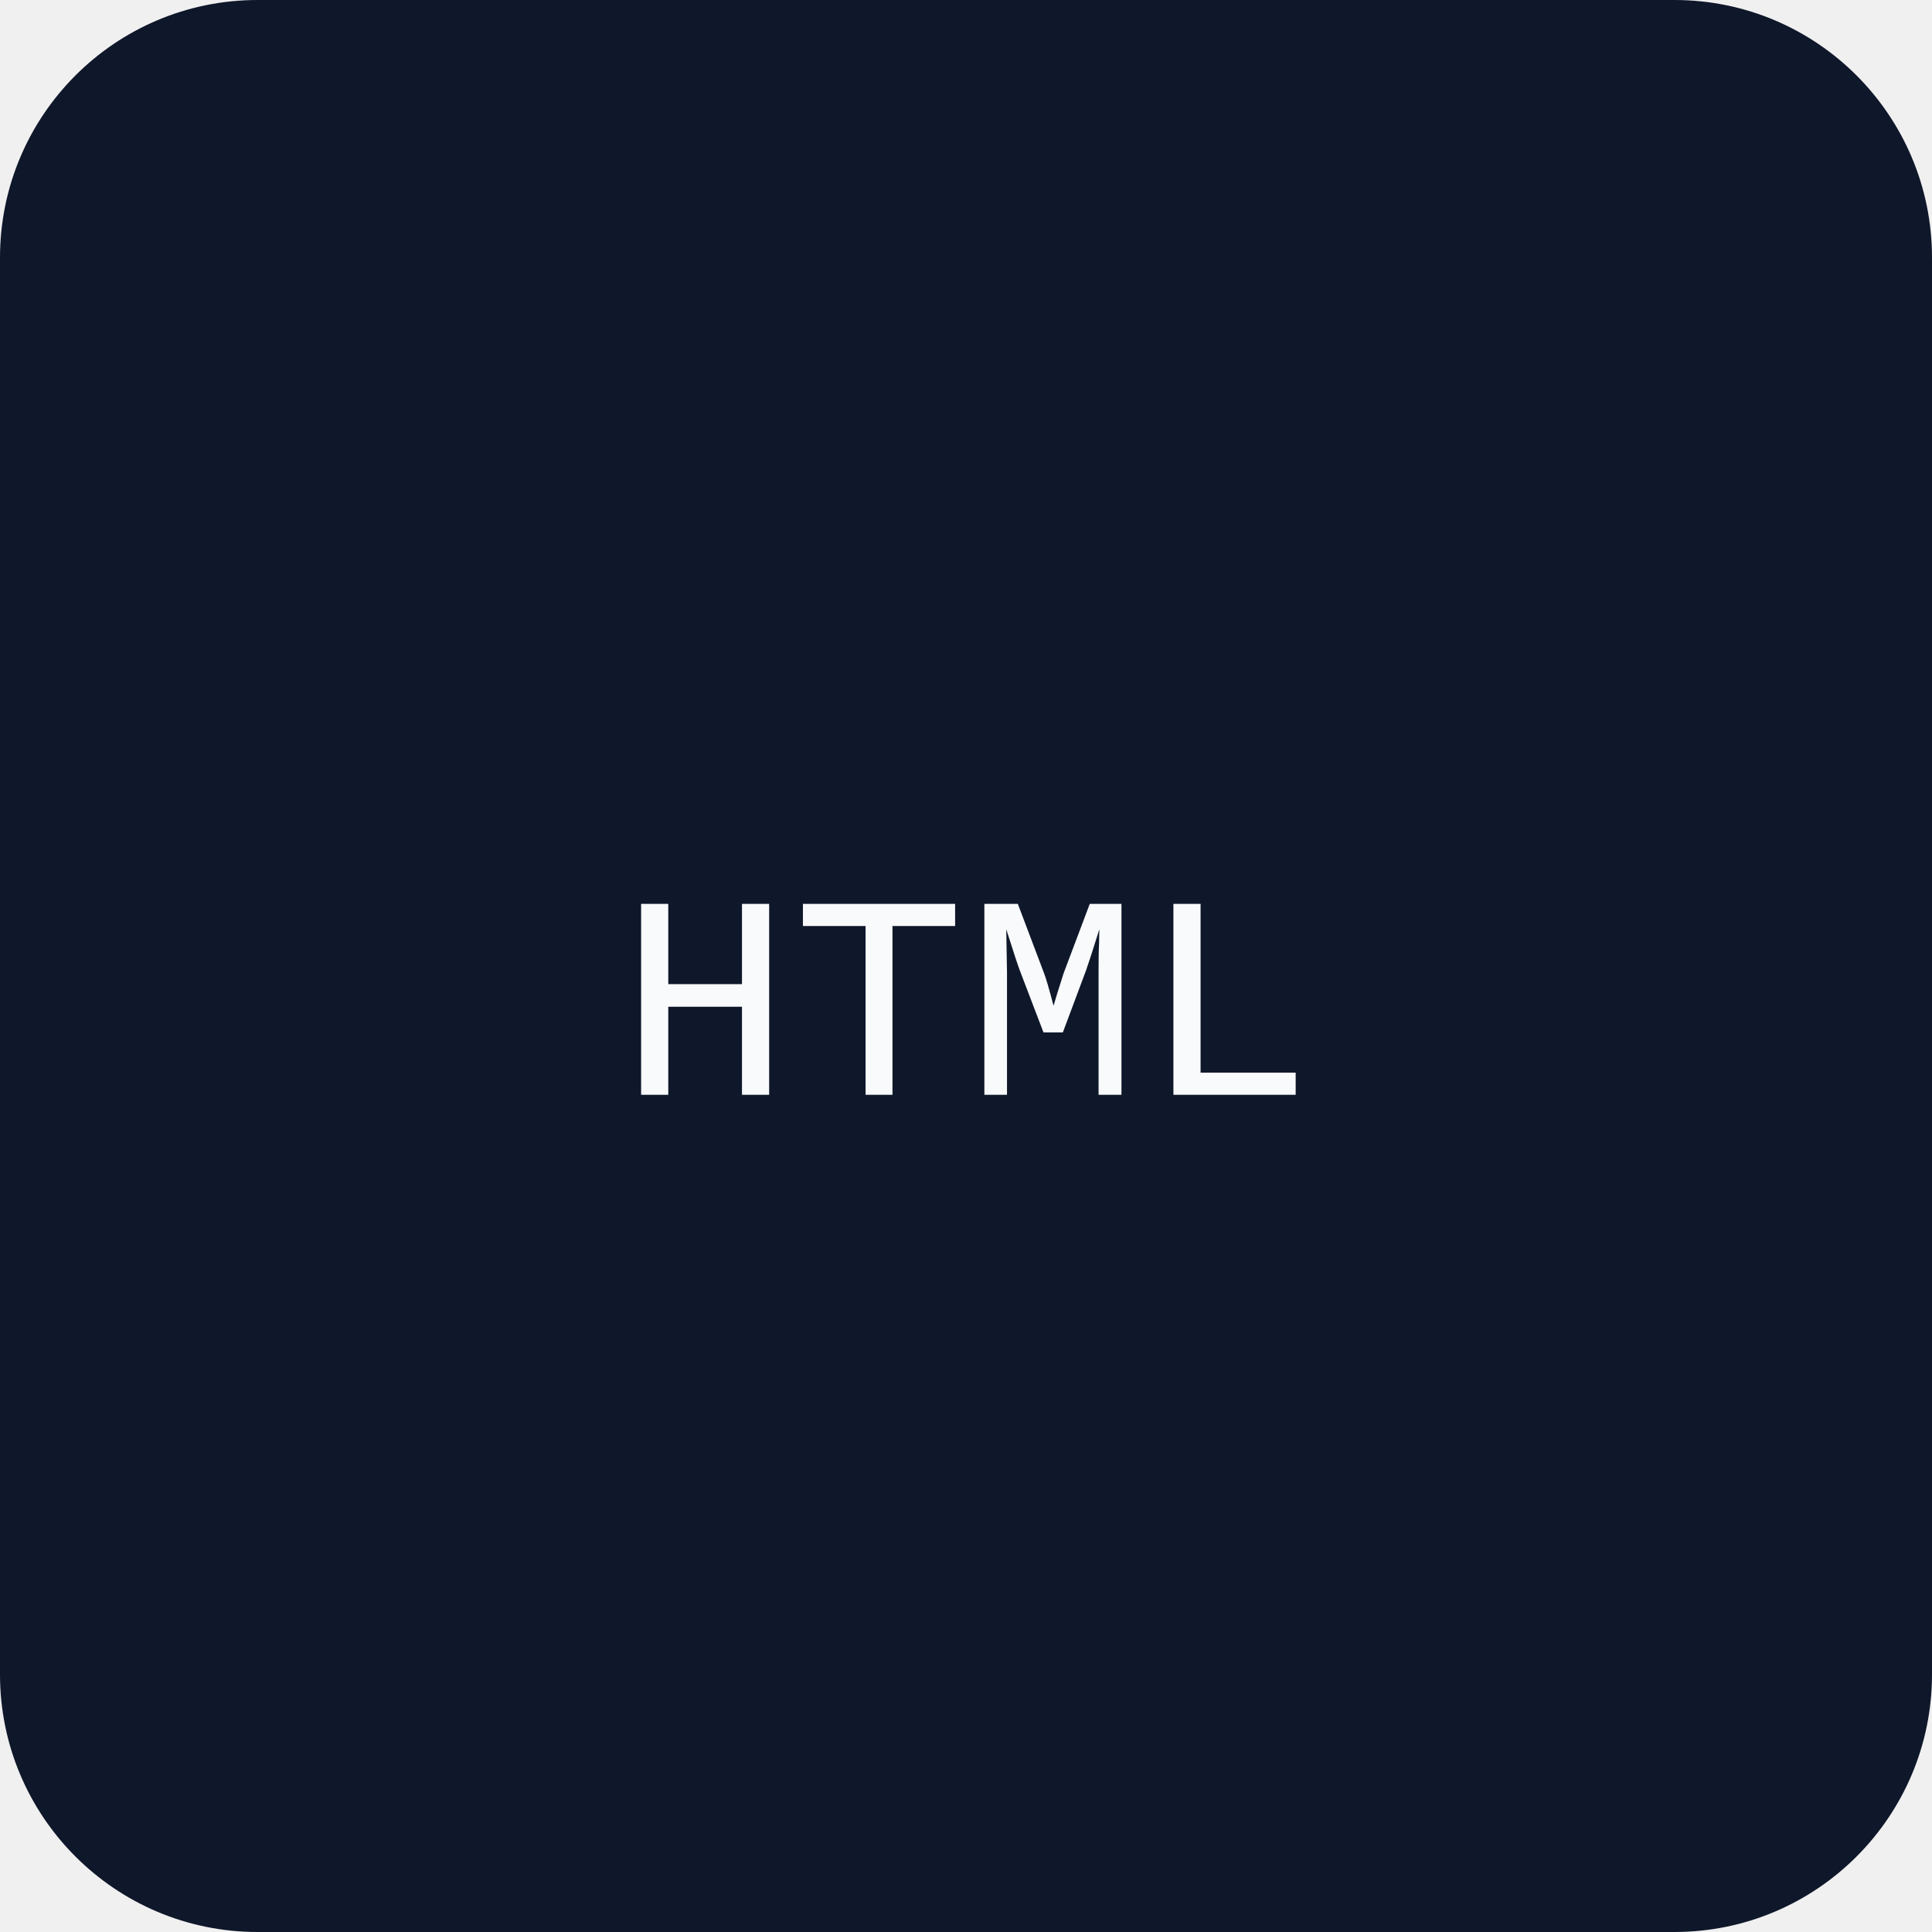
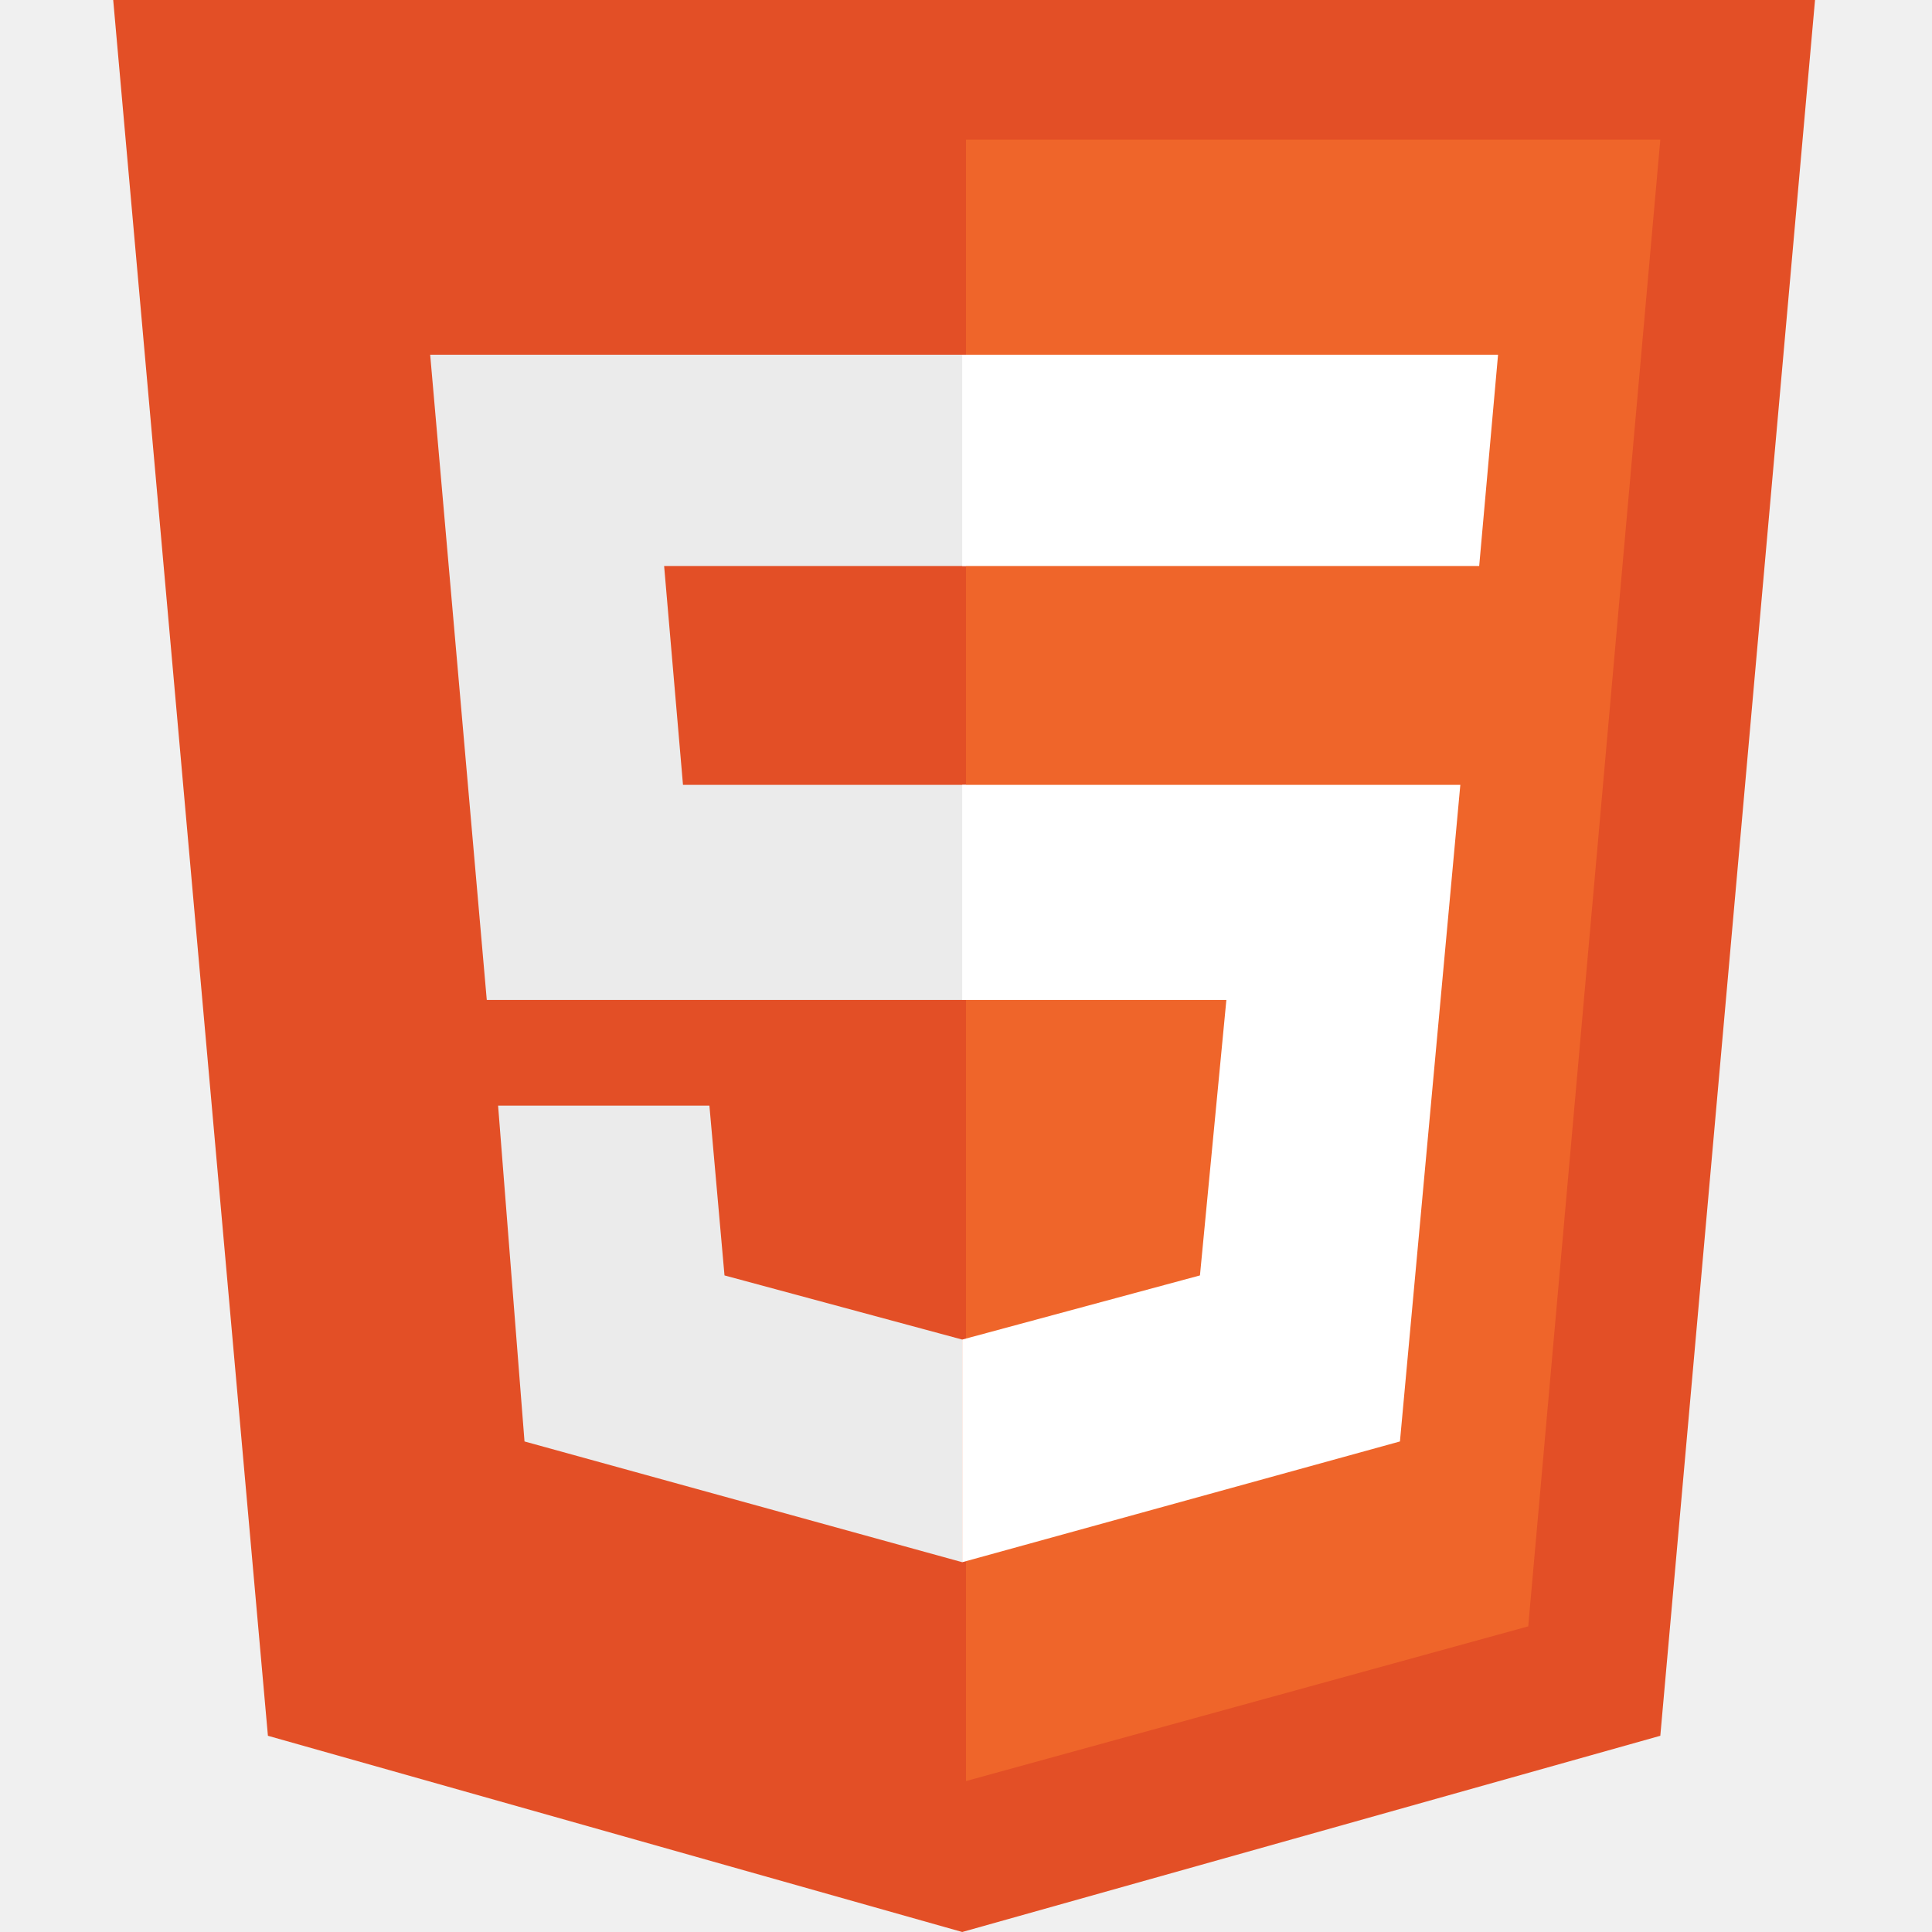
- <svg xmlns="http://www.w3.org/2000/svg" viewBox="0 0 120 120" role="img" aria-label="Html logo placeholder">
-   <rect width="120" height="120" rx="16" fill="#0f172a" />
-   <text x="60" y="68" text-anchor="middle" font-size="18" font-family="'Ubuntu Mono', 'SFMono-Regular', Consolas, 'Liberation Mono', Menlo, monospace" fill="#f8fafc">HTML</text>
+ <svg xmlns="http://www.w3.org/2000/svg" height="800px" width="800px" aria-label="HTML5" role="img" viewBox="0 0 512 512">
+   <path fill="#e34f26" d="M71 460L30 0h451l-41 460-185 52" />
+   <path fill="#ef652a" d="M256 472l149-41 35-394H256" />
+   <path fill="#ebebeb" d="M256 208h-75l-5-58h80V94H114l15 171h127zm-1 147l-63-17-4-45h-56l7 89 116 32z" />
+   <path fill="#ffffff" d="M255 208v57h70l-7 73-63 17v59l116-32 16-174zm0-114v56h137l5-56z" />
</svg>
